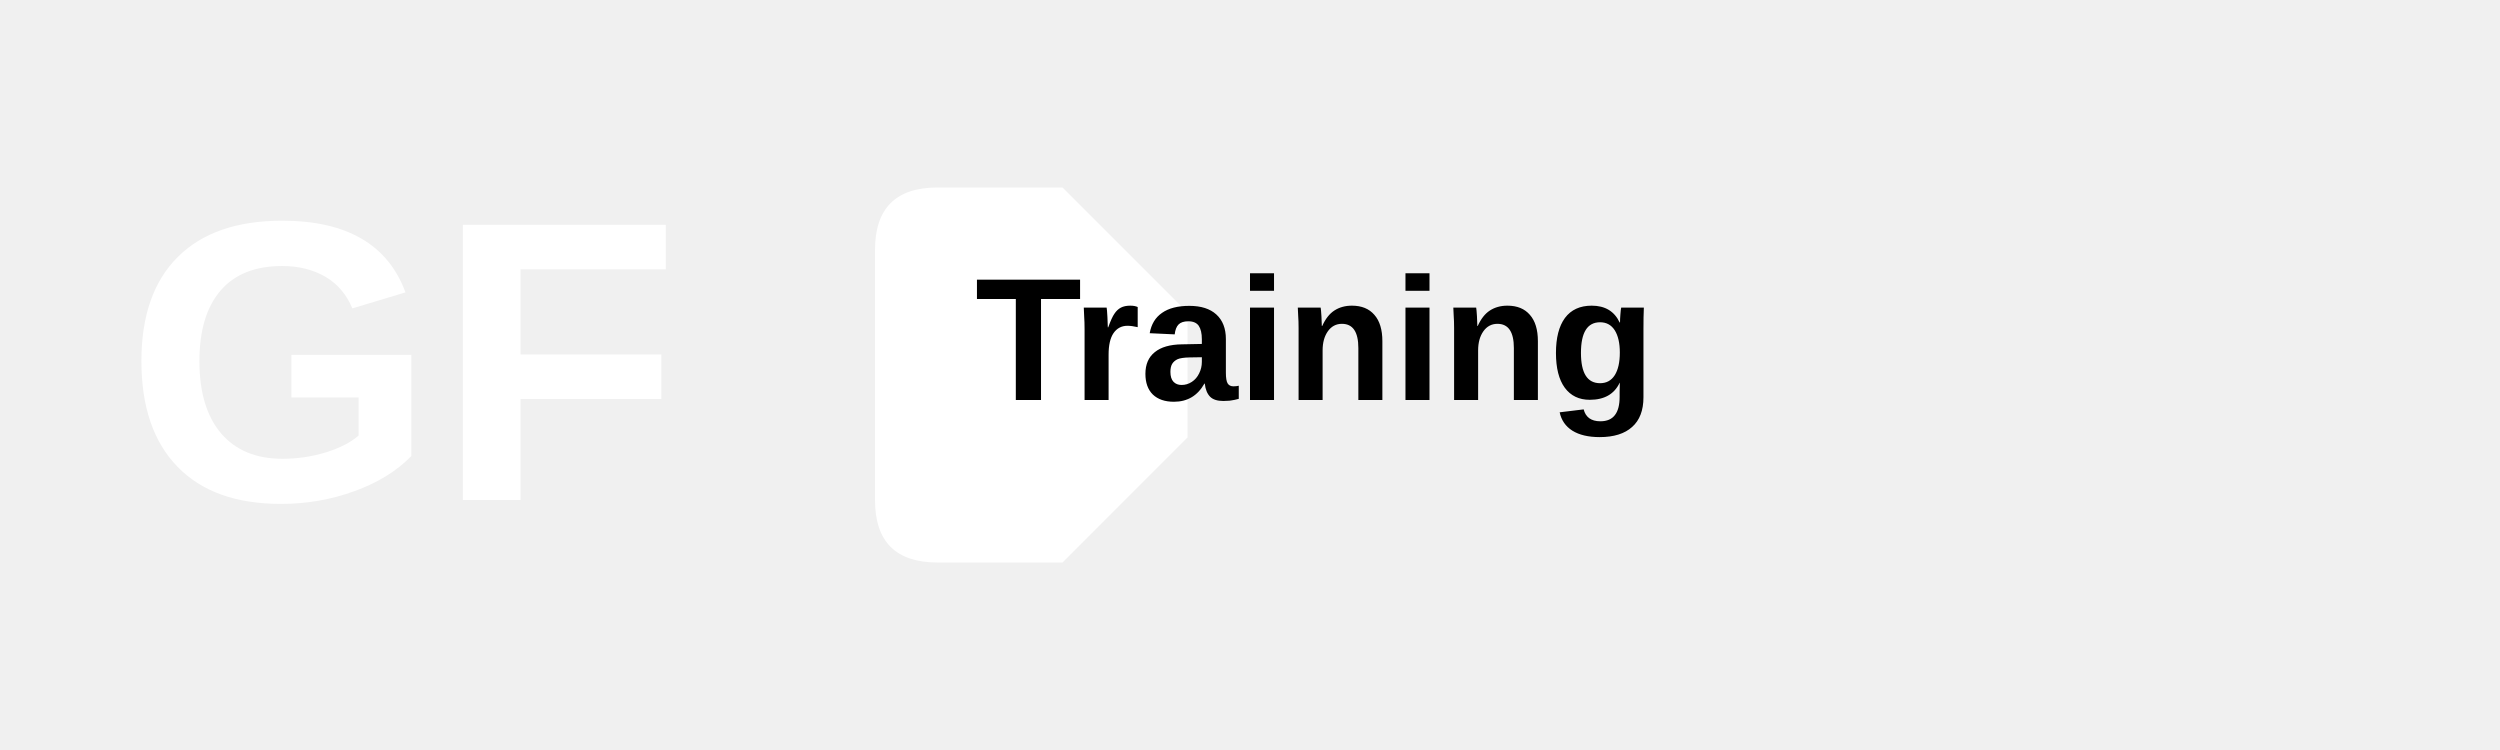
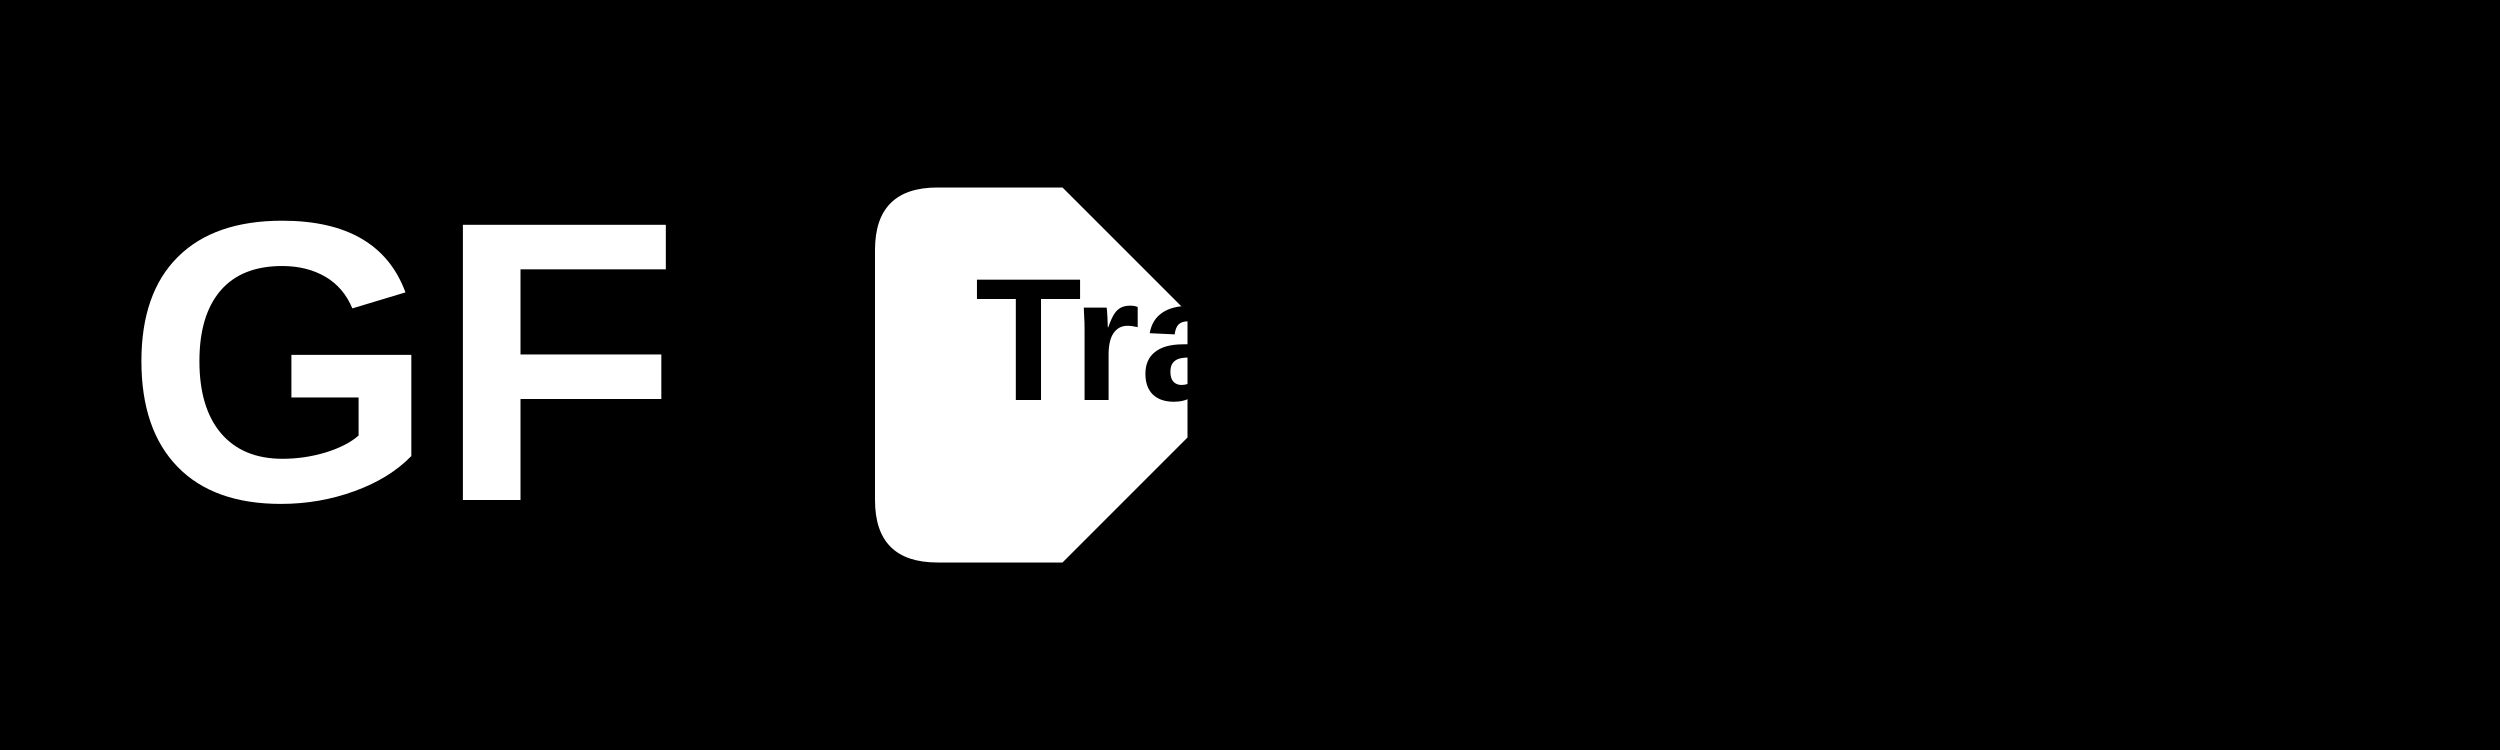
<svg xmlns="http://www.w3.org/2000/svg" width="200" height="60" viewBox="0 0 200 60">
+   <rect width="200" height="60" fill="black" />
  <text x="10" y="40" font-family="Arial, sans-serif" font-weight="bold" font-size="32" fill="white">GF</text>
  <path d="M 75 15 Q 70 15 70 20 L 70 40 Q 70 45 75 45 L 85 45 L 95 35 L 95 25 L 85 15 Z" fill="white" />
  <text x="78" y="32" font-family="Arial, sans-serif" font-weight="bold" font-size="14" fill="black">Training</text>
</svg>
